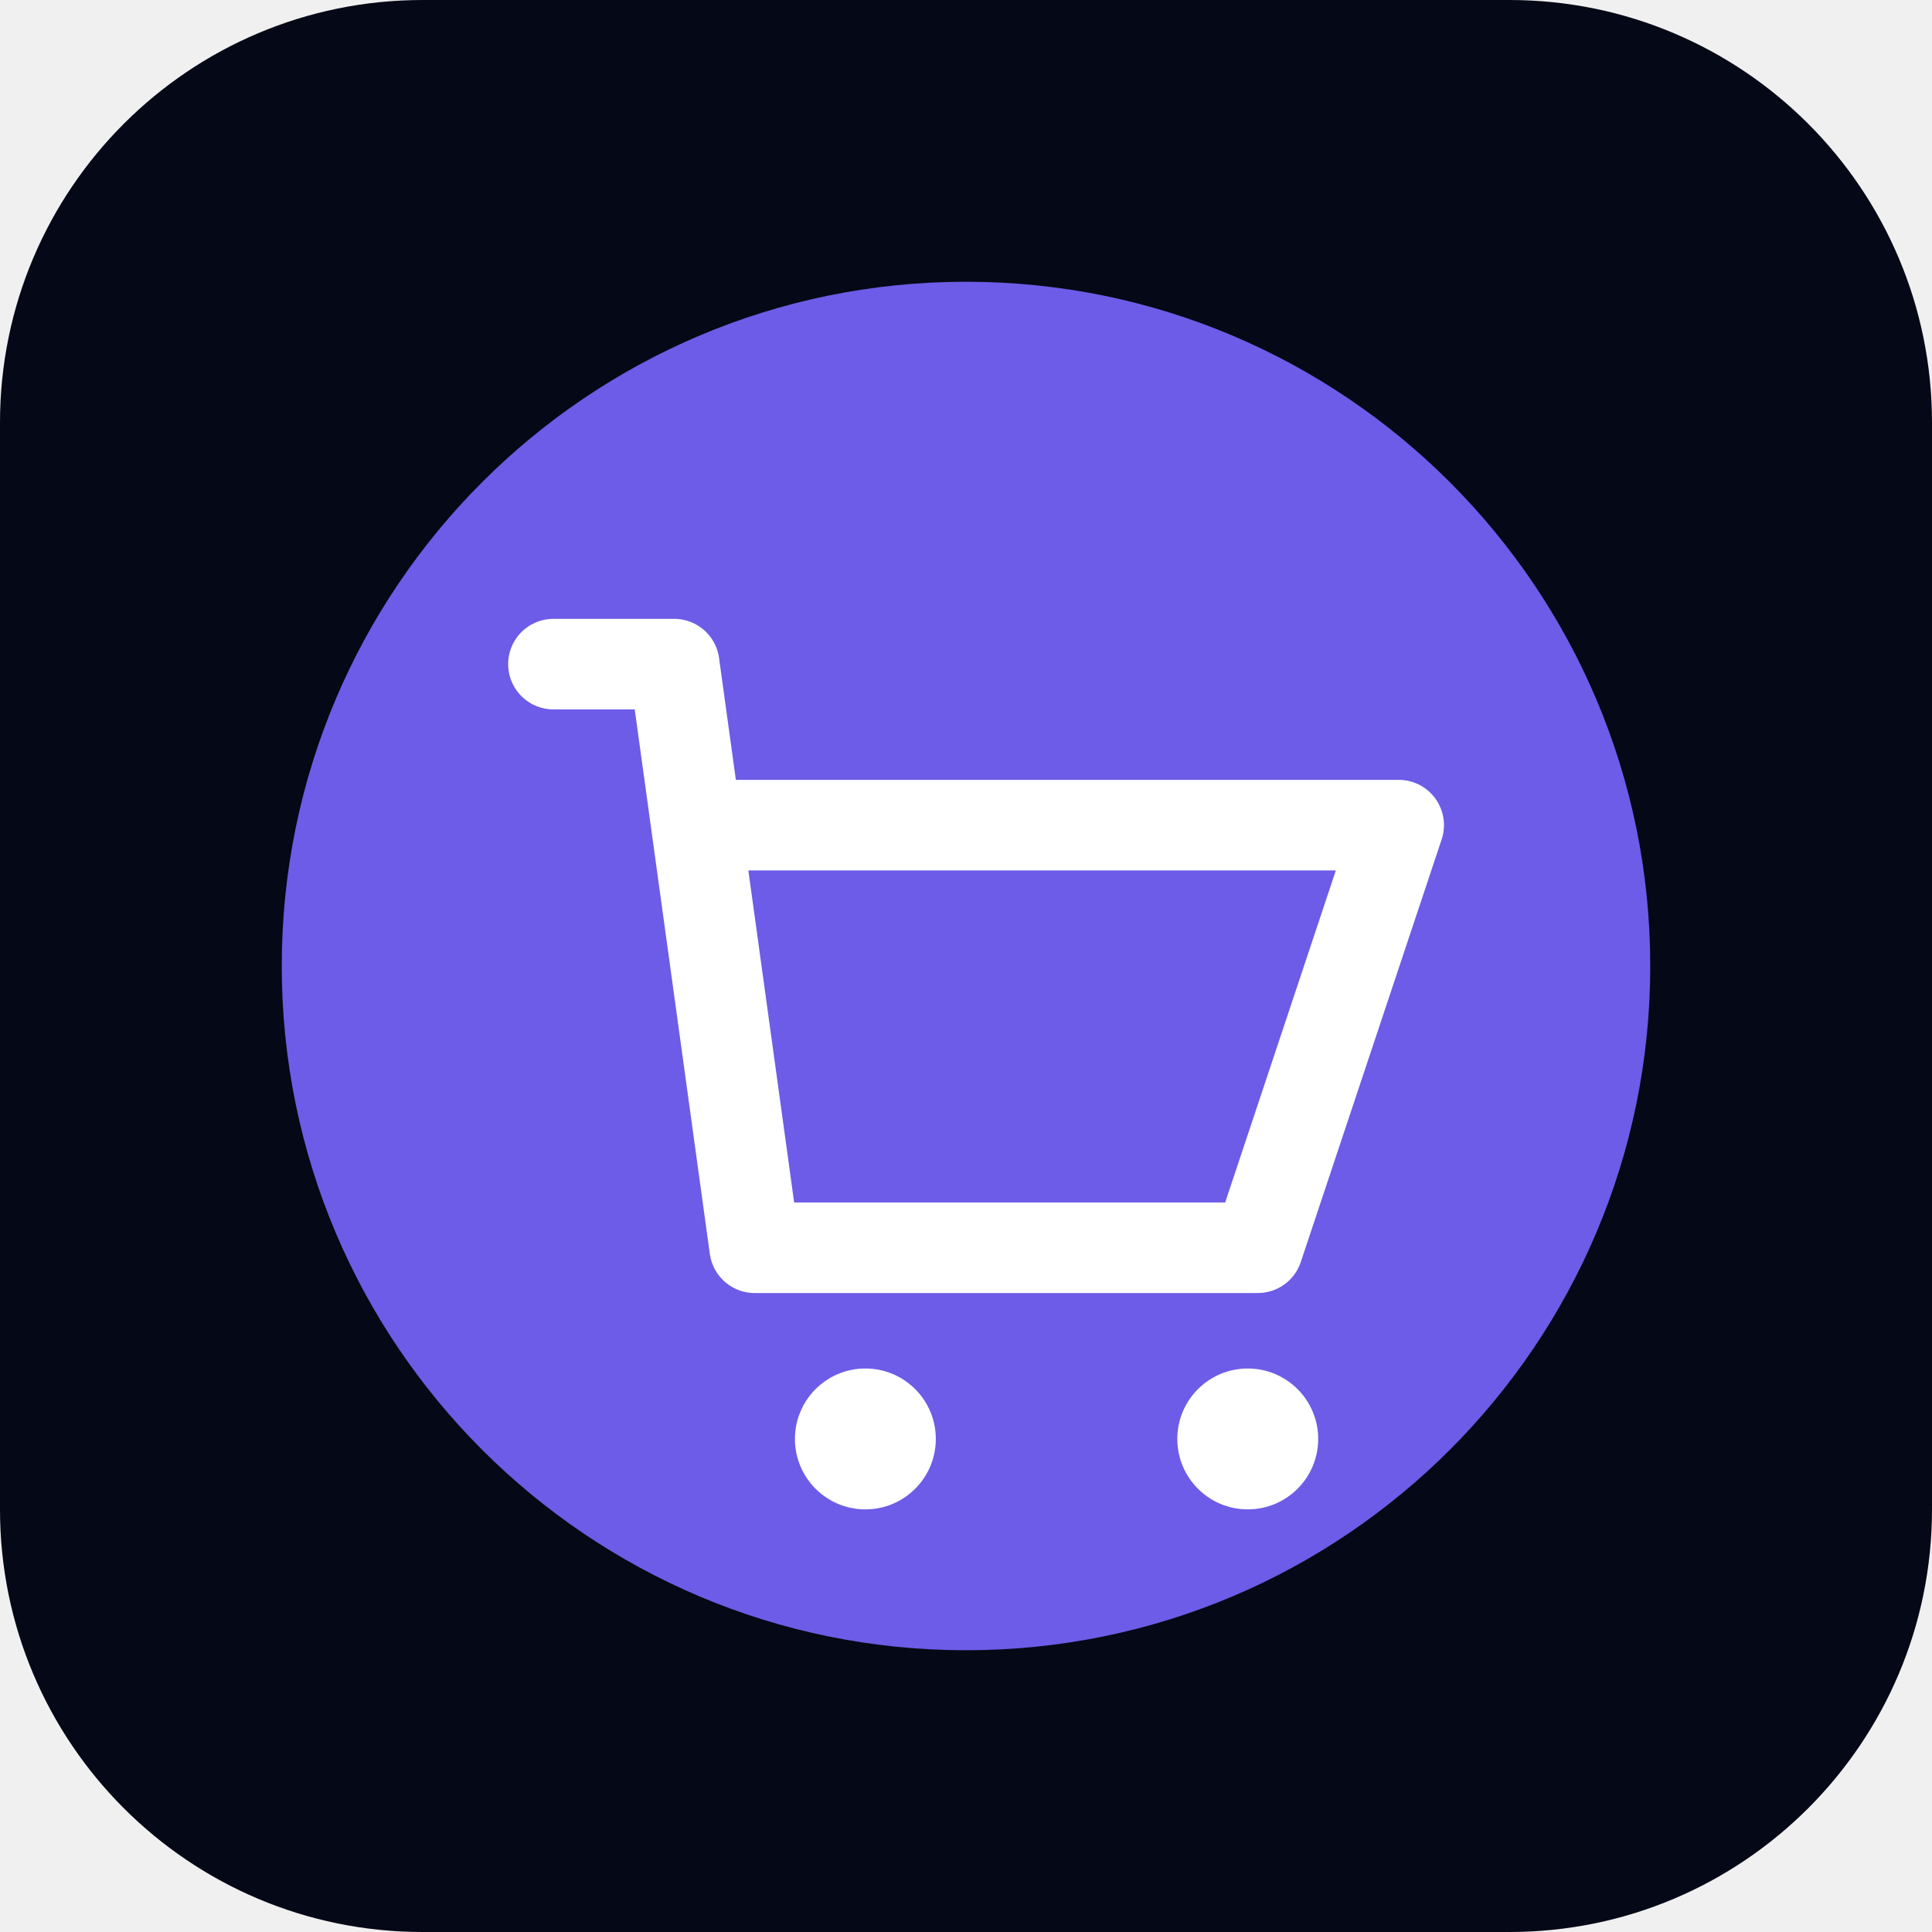
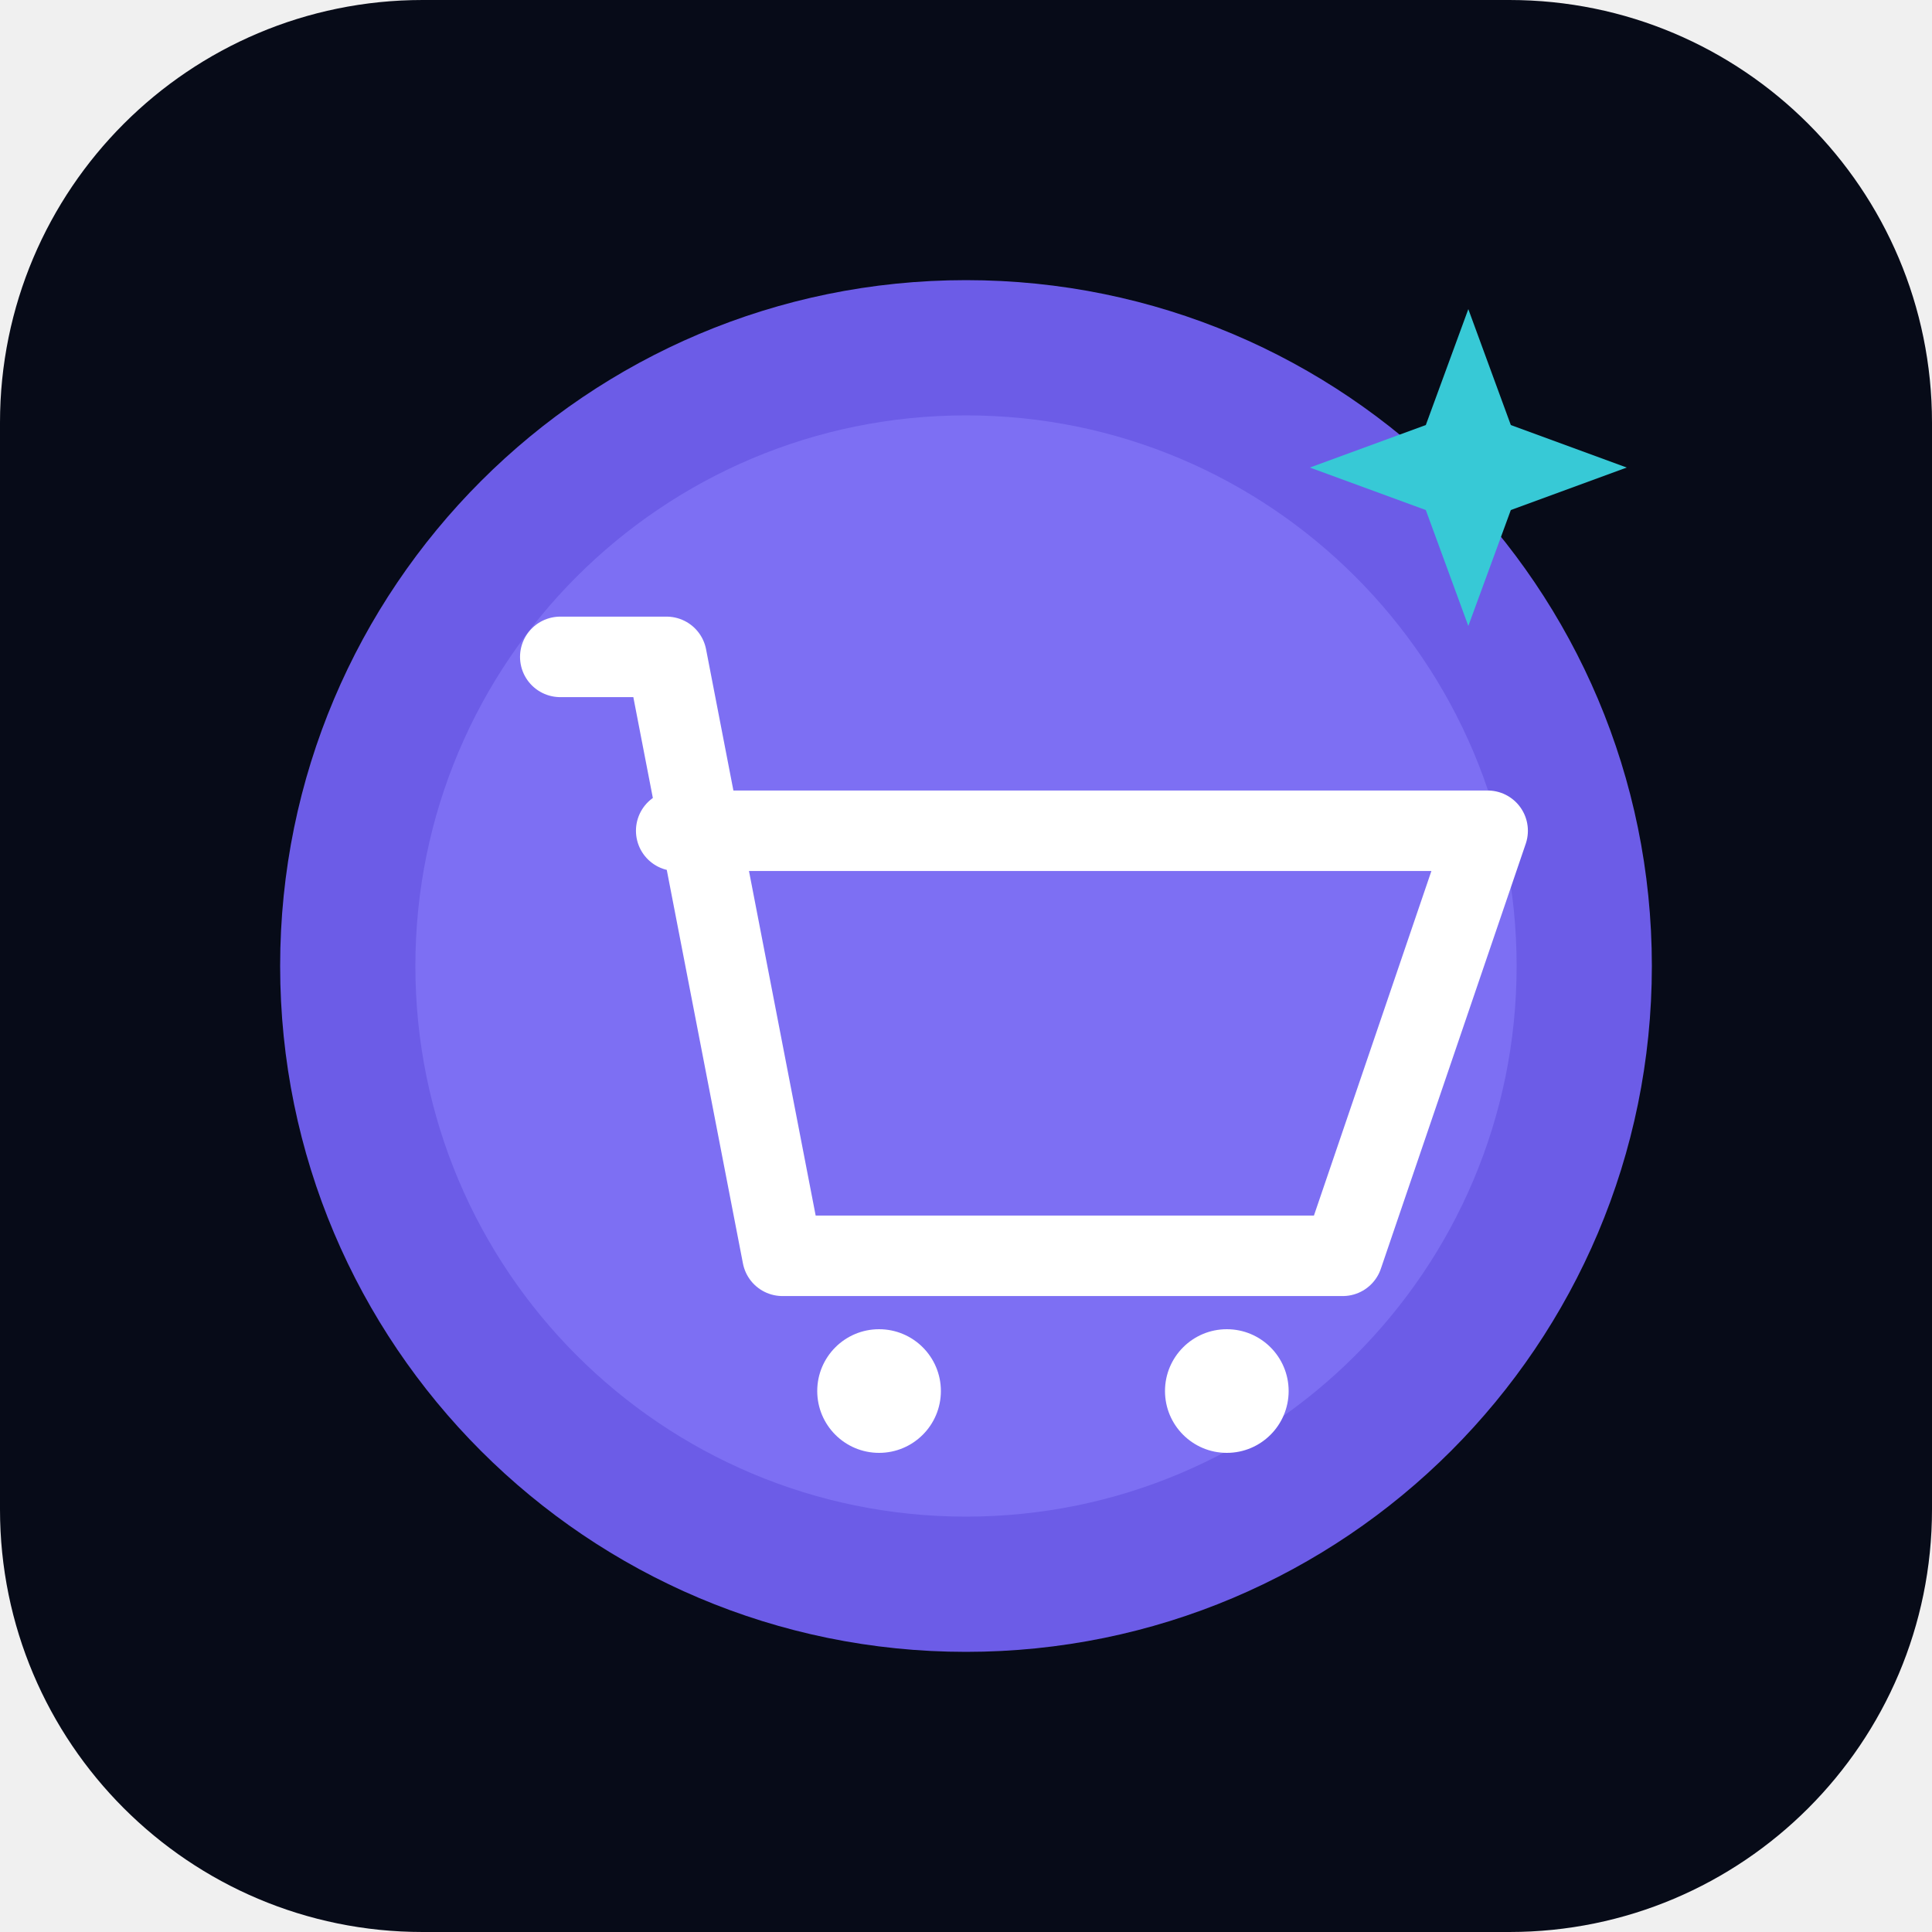
<svg xmlns="http://www.w3.org/2000/svg" viewBox="0 0 192 192" role="img" aria-label="خریدینو">
-   <rect width="192" height="192" rx="42" fill="#050816" />
-   <circle cx="96" cy="96" r="68" fill="#6c5ce7" />
-   <path d="M55 66h12l8 58h50l14-42H73" fill="none" stroke="#fff" stroke-width="9" stroke-linecap="round" stroke-linejoin="round" />
-   <circle cx="86" cy="143" r="7" fill="#fff" />
-   <circle cx="124" cy="143" r="7" fill="#fff" />
+   <rect width="192" height="192" rx="42" fill="#070B18" />
+   <circle cx="96" cy="96" r="68.16" fill="#6C5CE7" />
+   <circle cx="96" cy="96" r="54.72" fill="#8D82FF" opacity=".5" />
+   <path d="M55.68 65.28h10.56l11.52 59.52h55.68l14.4-42.24H67.2" fill="none" stroke="#fff" stroke-width="8" stroke-linecap="round" stroke-linejoin="round" />
+   <circle cx="87.36" cy="138.24" r="6.144" fill="#fff" />
+   <circle cx="121.92" cy="138.24" r="6.144" fill="#fff" />
+   <path d="M145.92 30.72l4.224 11.52l11.52 4.224l-11.52 4.224l-4.224 11.52l-4.224-11.52l-11.52-4.224l11.52-4.224z" fill="#37C9D6" />
</svg>
